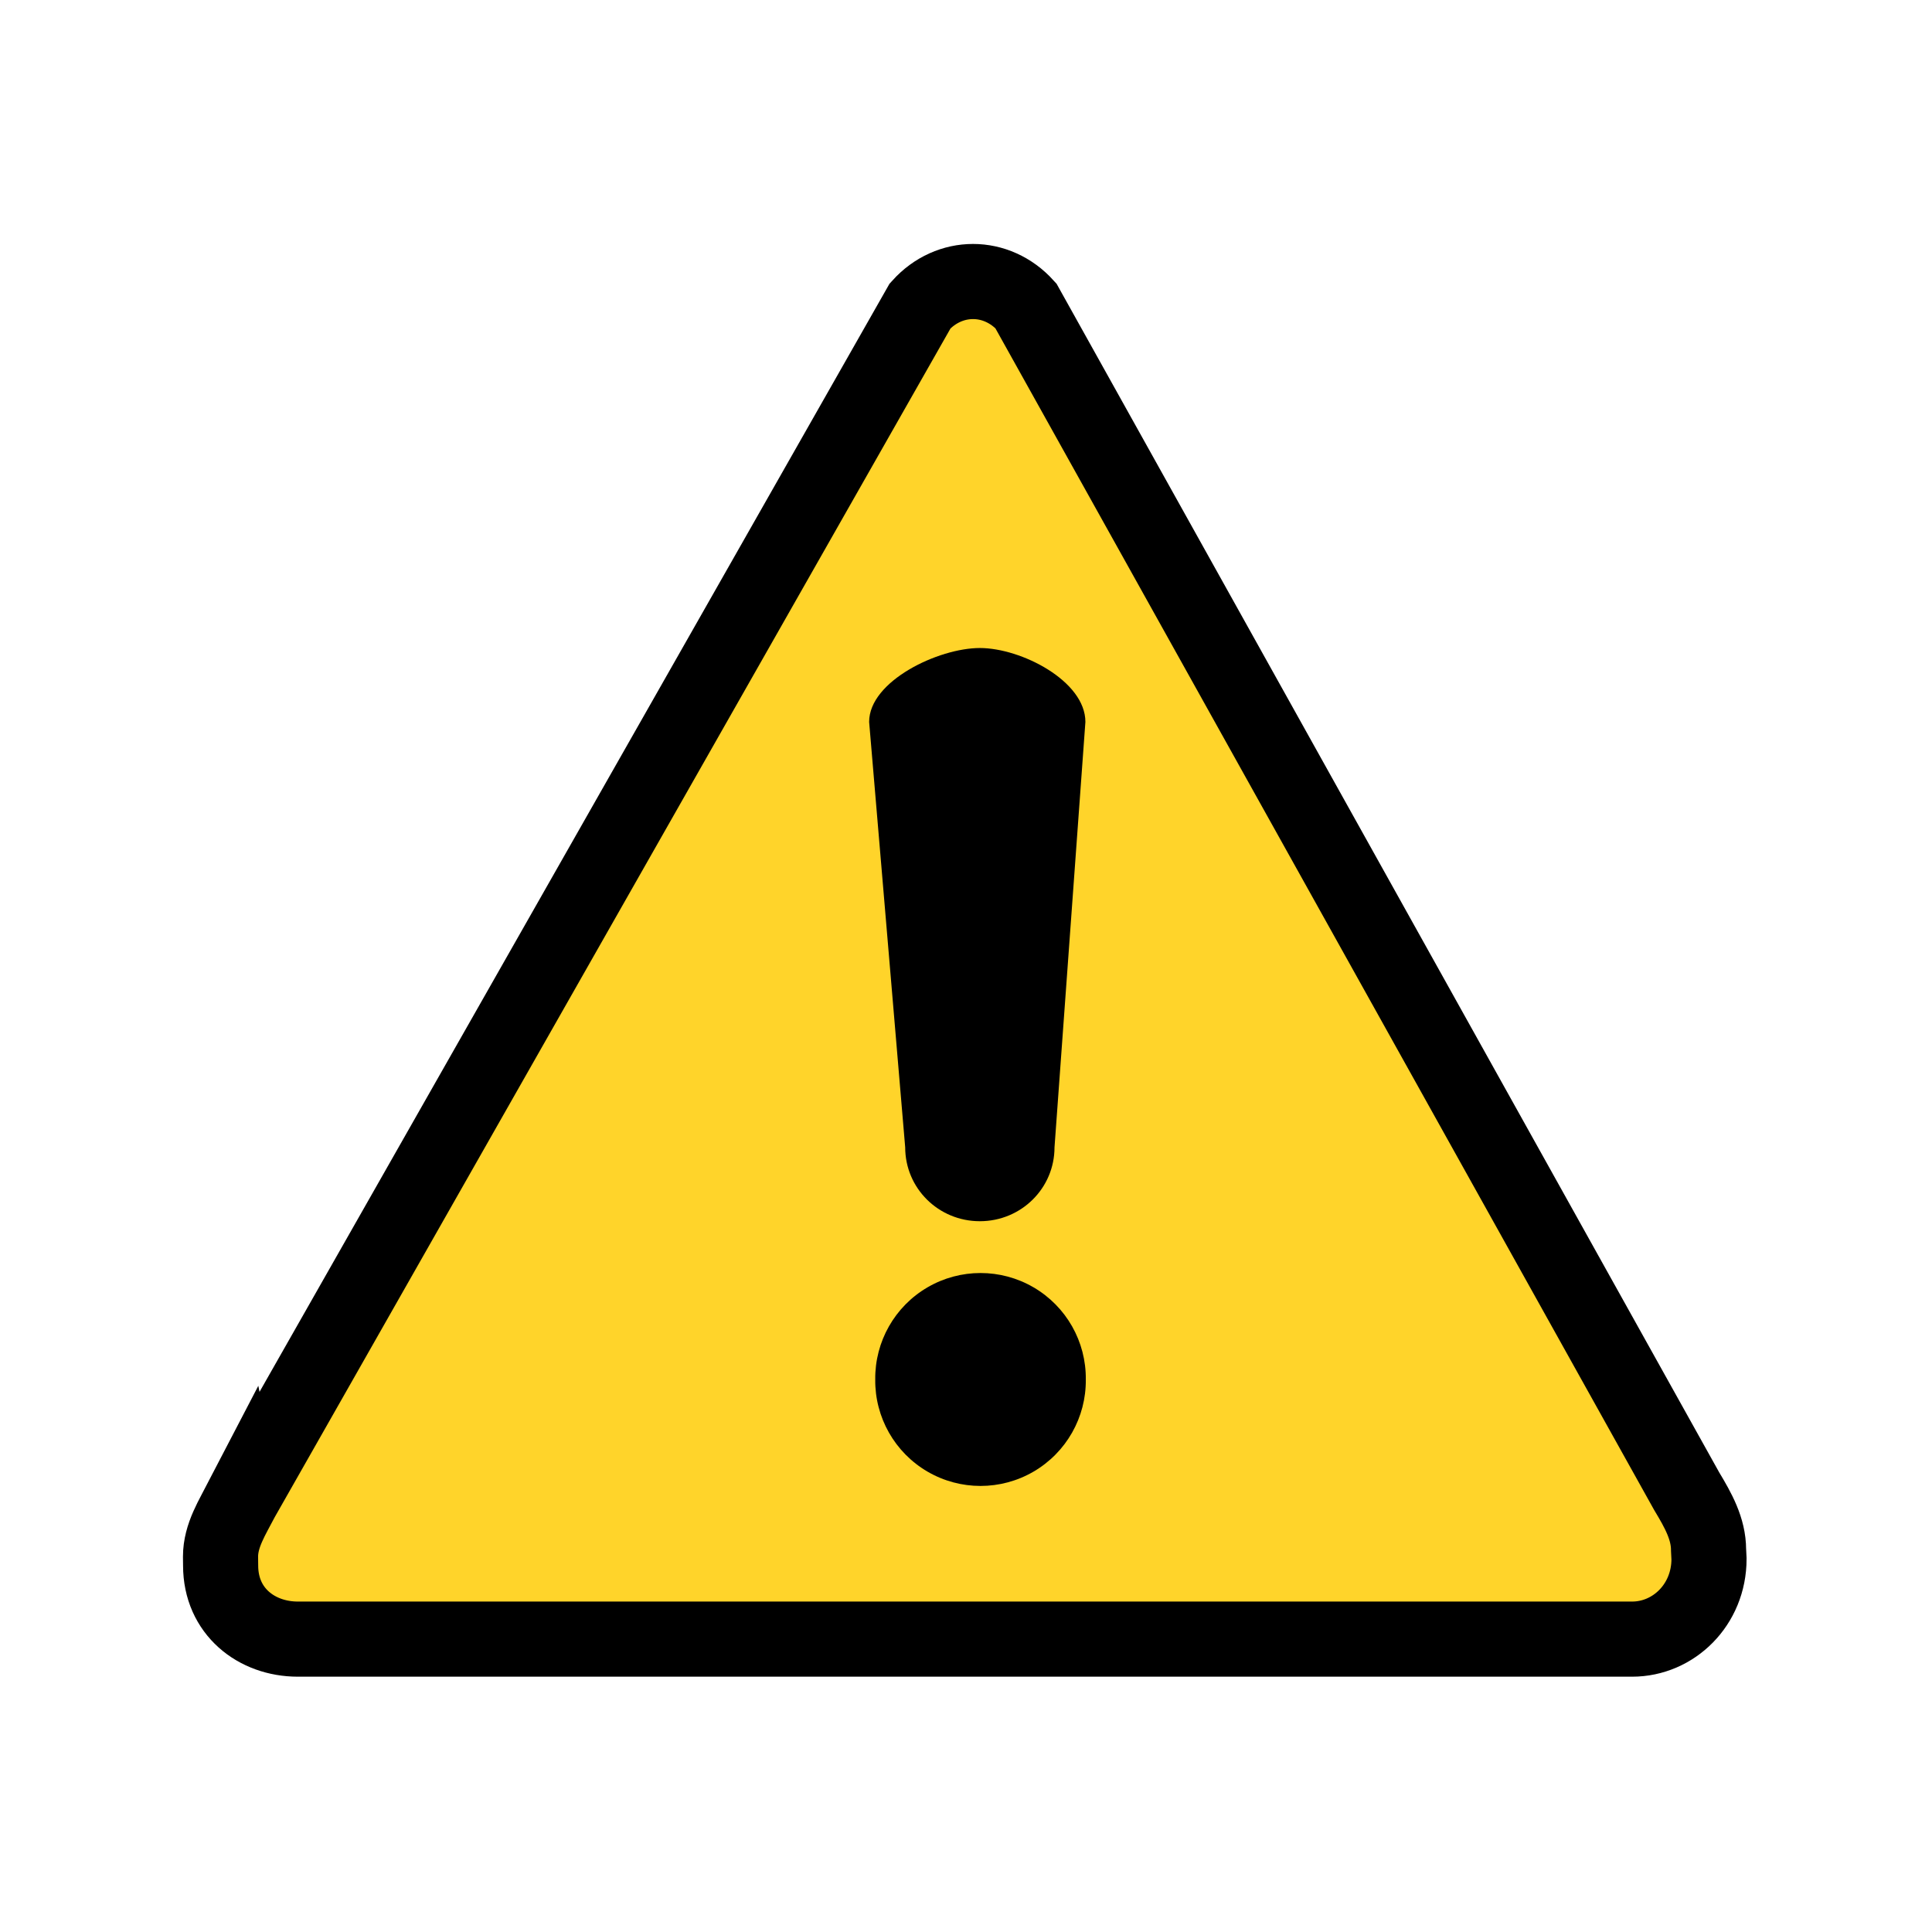
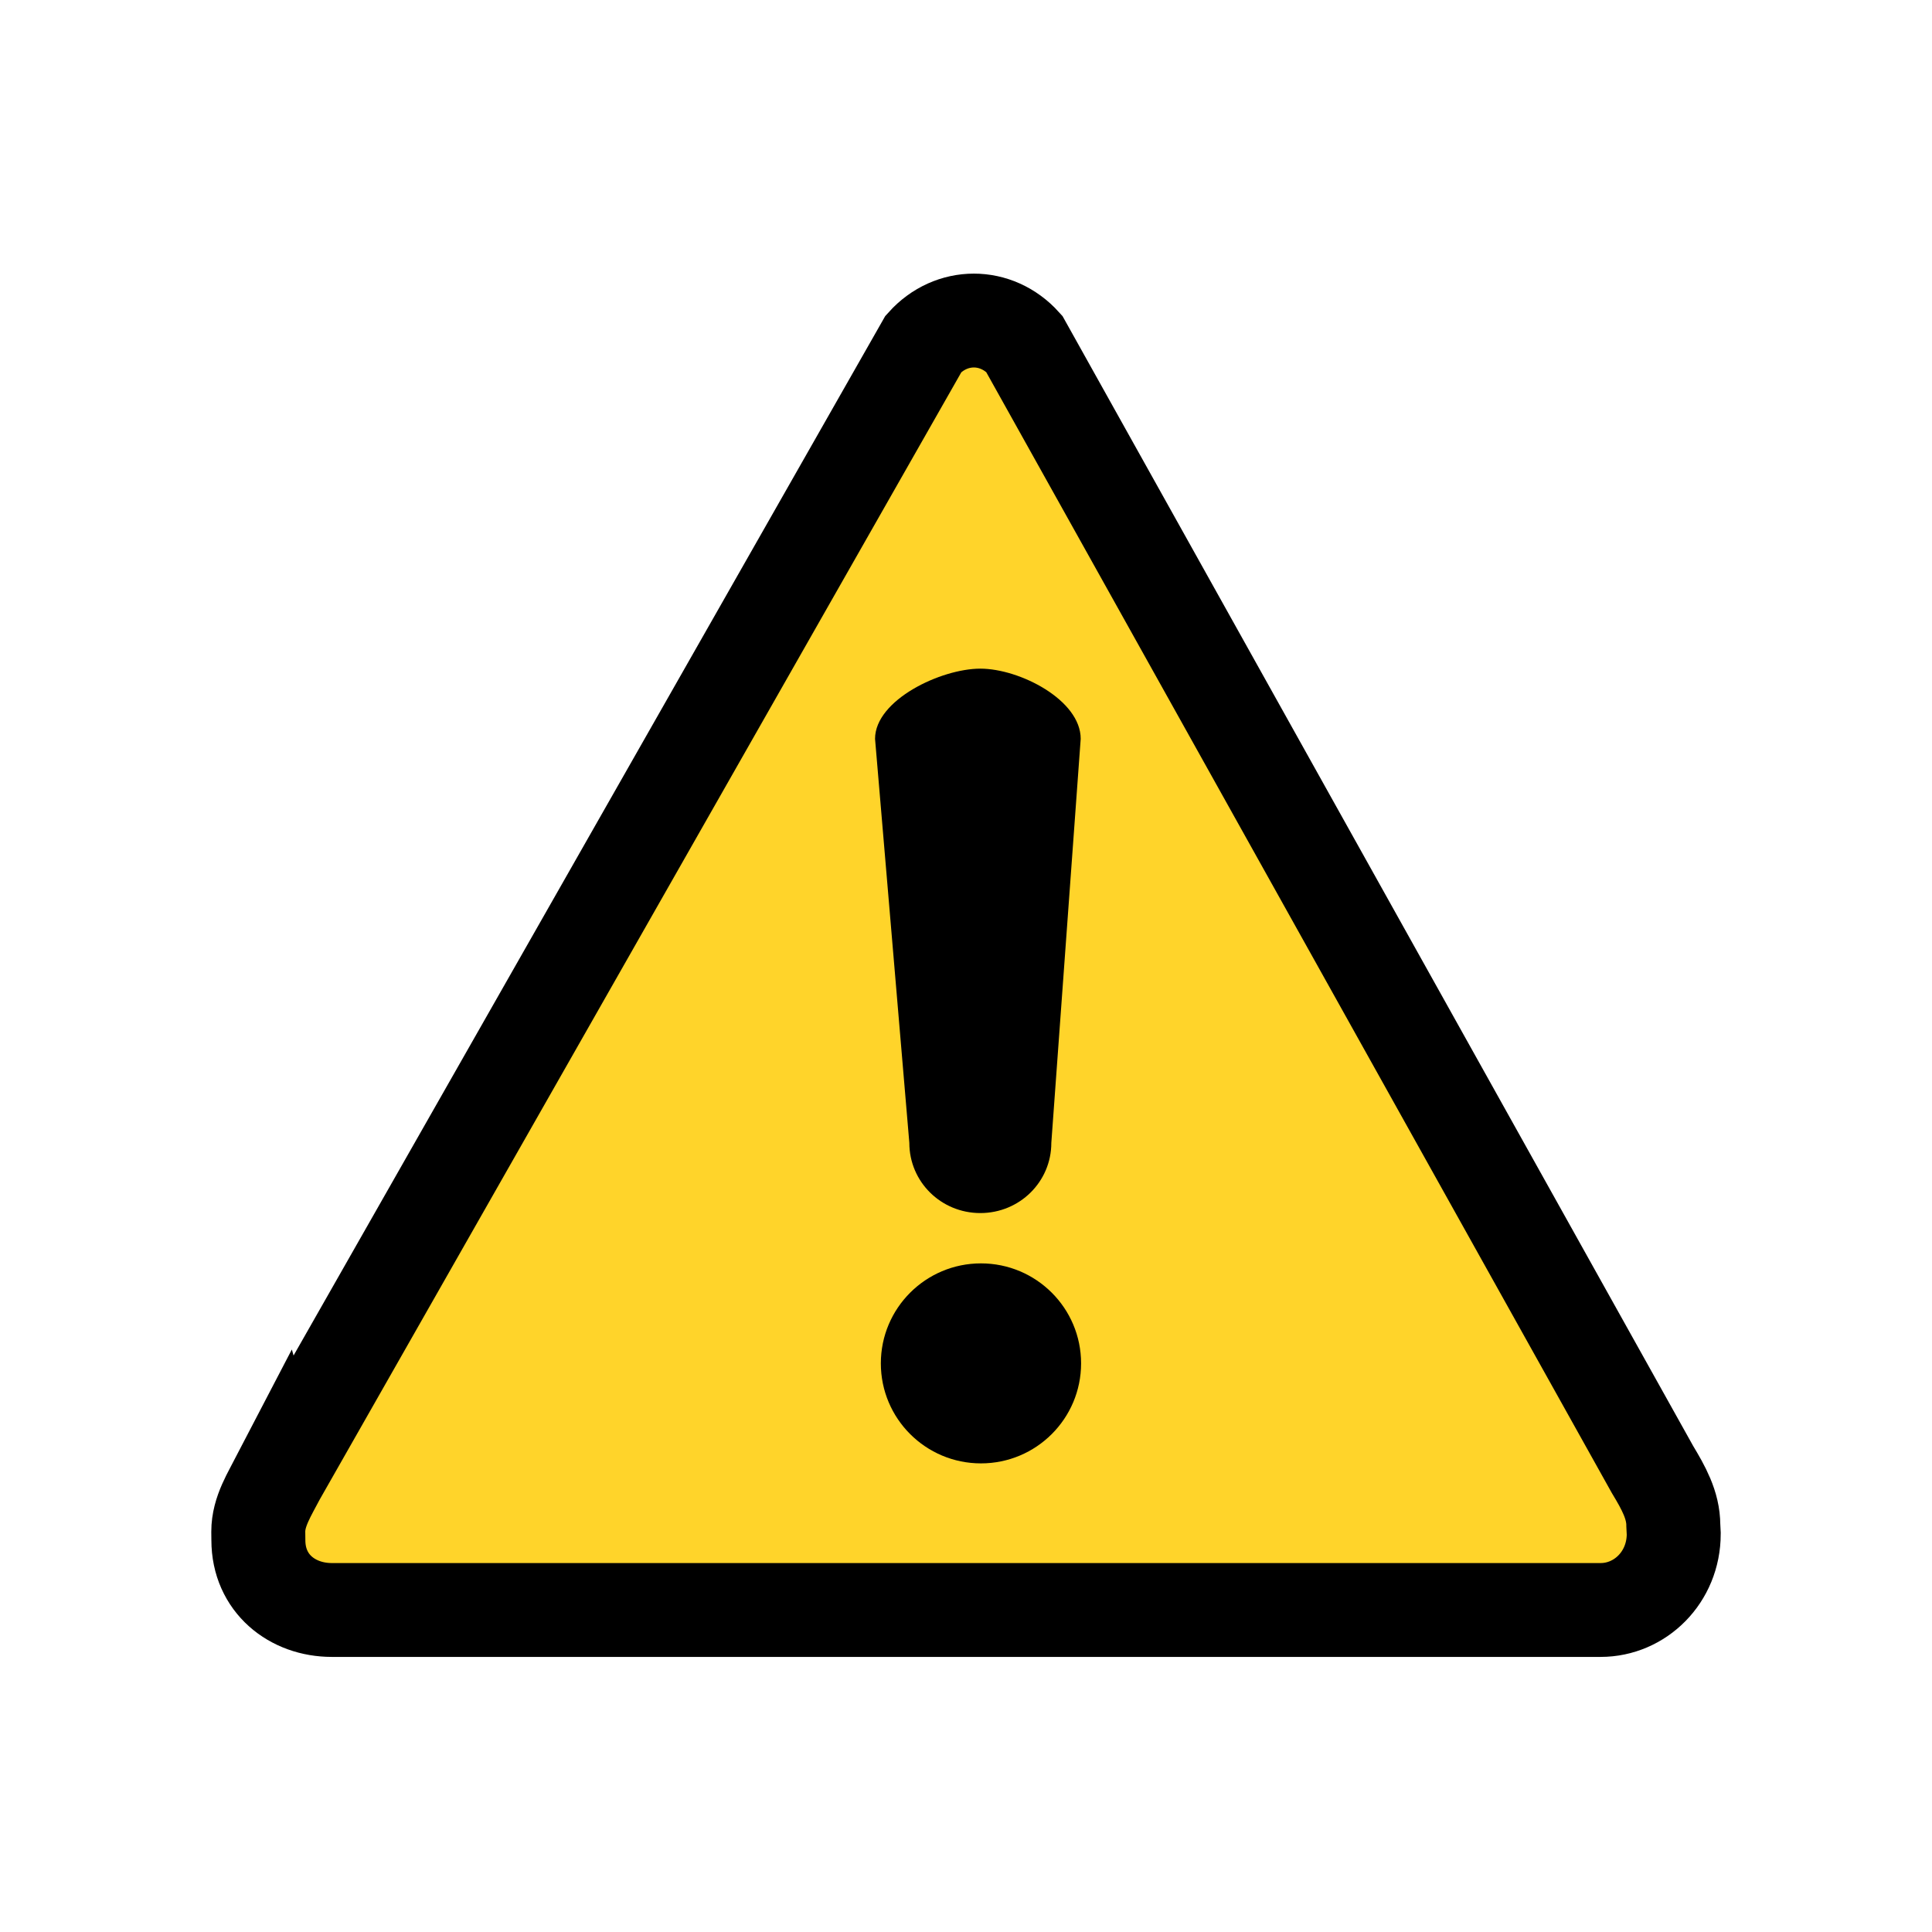
- <svg xmlns="http://www.w3.org/2000/svg" id="svg2390" viewBox="0 0 80 80" version="1.0">
-   <g id="layer1" transform="translate(-21.913 -16.984)">
-     <g id="g2387" style="fill:#ffd42a" transform="matrix(.45541 0 0 .45541 26.271 23.868)">
-       <path id="path2389" d="m12.473 121.08c-0.914 1.76-1.991 3.41-1.991 5.34l0.009 0.81c0 4.17 3.266 6.69 7.02 6.69h121.32c3.76 0 6.99-3.12 6.99-7.29l-0.04-0.81c0-1.94-0.95-3.62-1.99-5.35l-60.084-107.78c-2.655-2.946-6.959-2.946-9.614 0.004l-61.619 108.39z" style="stroke:#000000;stroke-width:6.831;fill:#ffd42a" />
+ <svg xmlns="http://www.w3.org/2000/svg" width="64" height="64" version="1.0" viewBox="0 0 64 64">
+   <g transform="translate(-21.913,-16.984)">
+     <g transform="matrix(.76074 0 0 .75983 6.8517 5.8403)">
+       <g transform="matrix(.45542 0 0 .45541 26.271 23.868)" fill="#ffd42a" stroke-width="1.315">
+         <path d="m12.473 121.08c-0.914 1.76-1.991 3.41-1.991 5.34l9e-3 0.81c0 4.17 3.266 6.69 7.02 6.69h121.32c3.76 0 6.99-3.12 6.99-7.29l-0.04-0.81c0-1.94-0.95-3.62-1.99-5.35l-60.084-107.78c-2.655-2.946-6.959-2.946-9.614 4e-3l-61.619 108.39z" fill="#ffd42a" stroke="#000" stroke-width="8.985" />
+       </g>
+       <circle transform="matrix(.54212 0 0 .54212 49.546 33.731)" cx="23.921" cy="74.475" r="8.042" stroke-width="1.73" />
+       <path d="m62.486 43.817c1.713 0 4.371 1.365 4.371 3.06l-1.279 17.615c0 1.695-1.379 3.06-3.092 3.06s-3.091-1.365-3.091-3.06l-1.493-17.615c0-1.695 2.871-3.06 4.584-3.06z" stroke-width="1.315" />
    </g>
-     <path id="path2393" style="fill:#000000" d="m31.963 74.475a8.042 8.042 0 1 1 -16.083 0 8.042 8.042 0 1 1 16.083 0z" transform="matrix(.54212 0 0 .54212 49.546 33.731)" />
-     <path id="path2395" style="fill:#000000" d="m62.486 43.817c1.713 0 4.371 1.365 4.371 3.06l-1.279 17.615c0 1.695-1.379 3.06-3.092 3.06s-3.091-1.365-3.091-3.06l-1.493-17.615c0-1.695 2.871-3.06 4.584-3.06z" />
  </g>
</svg>
